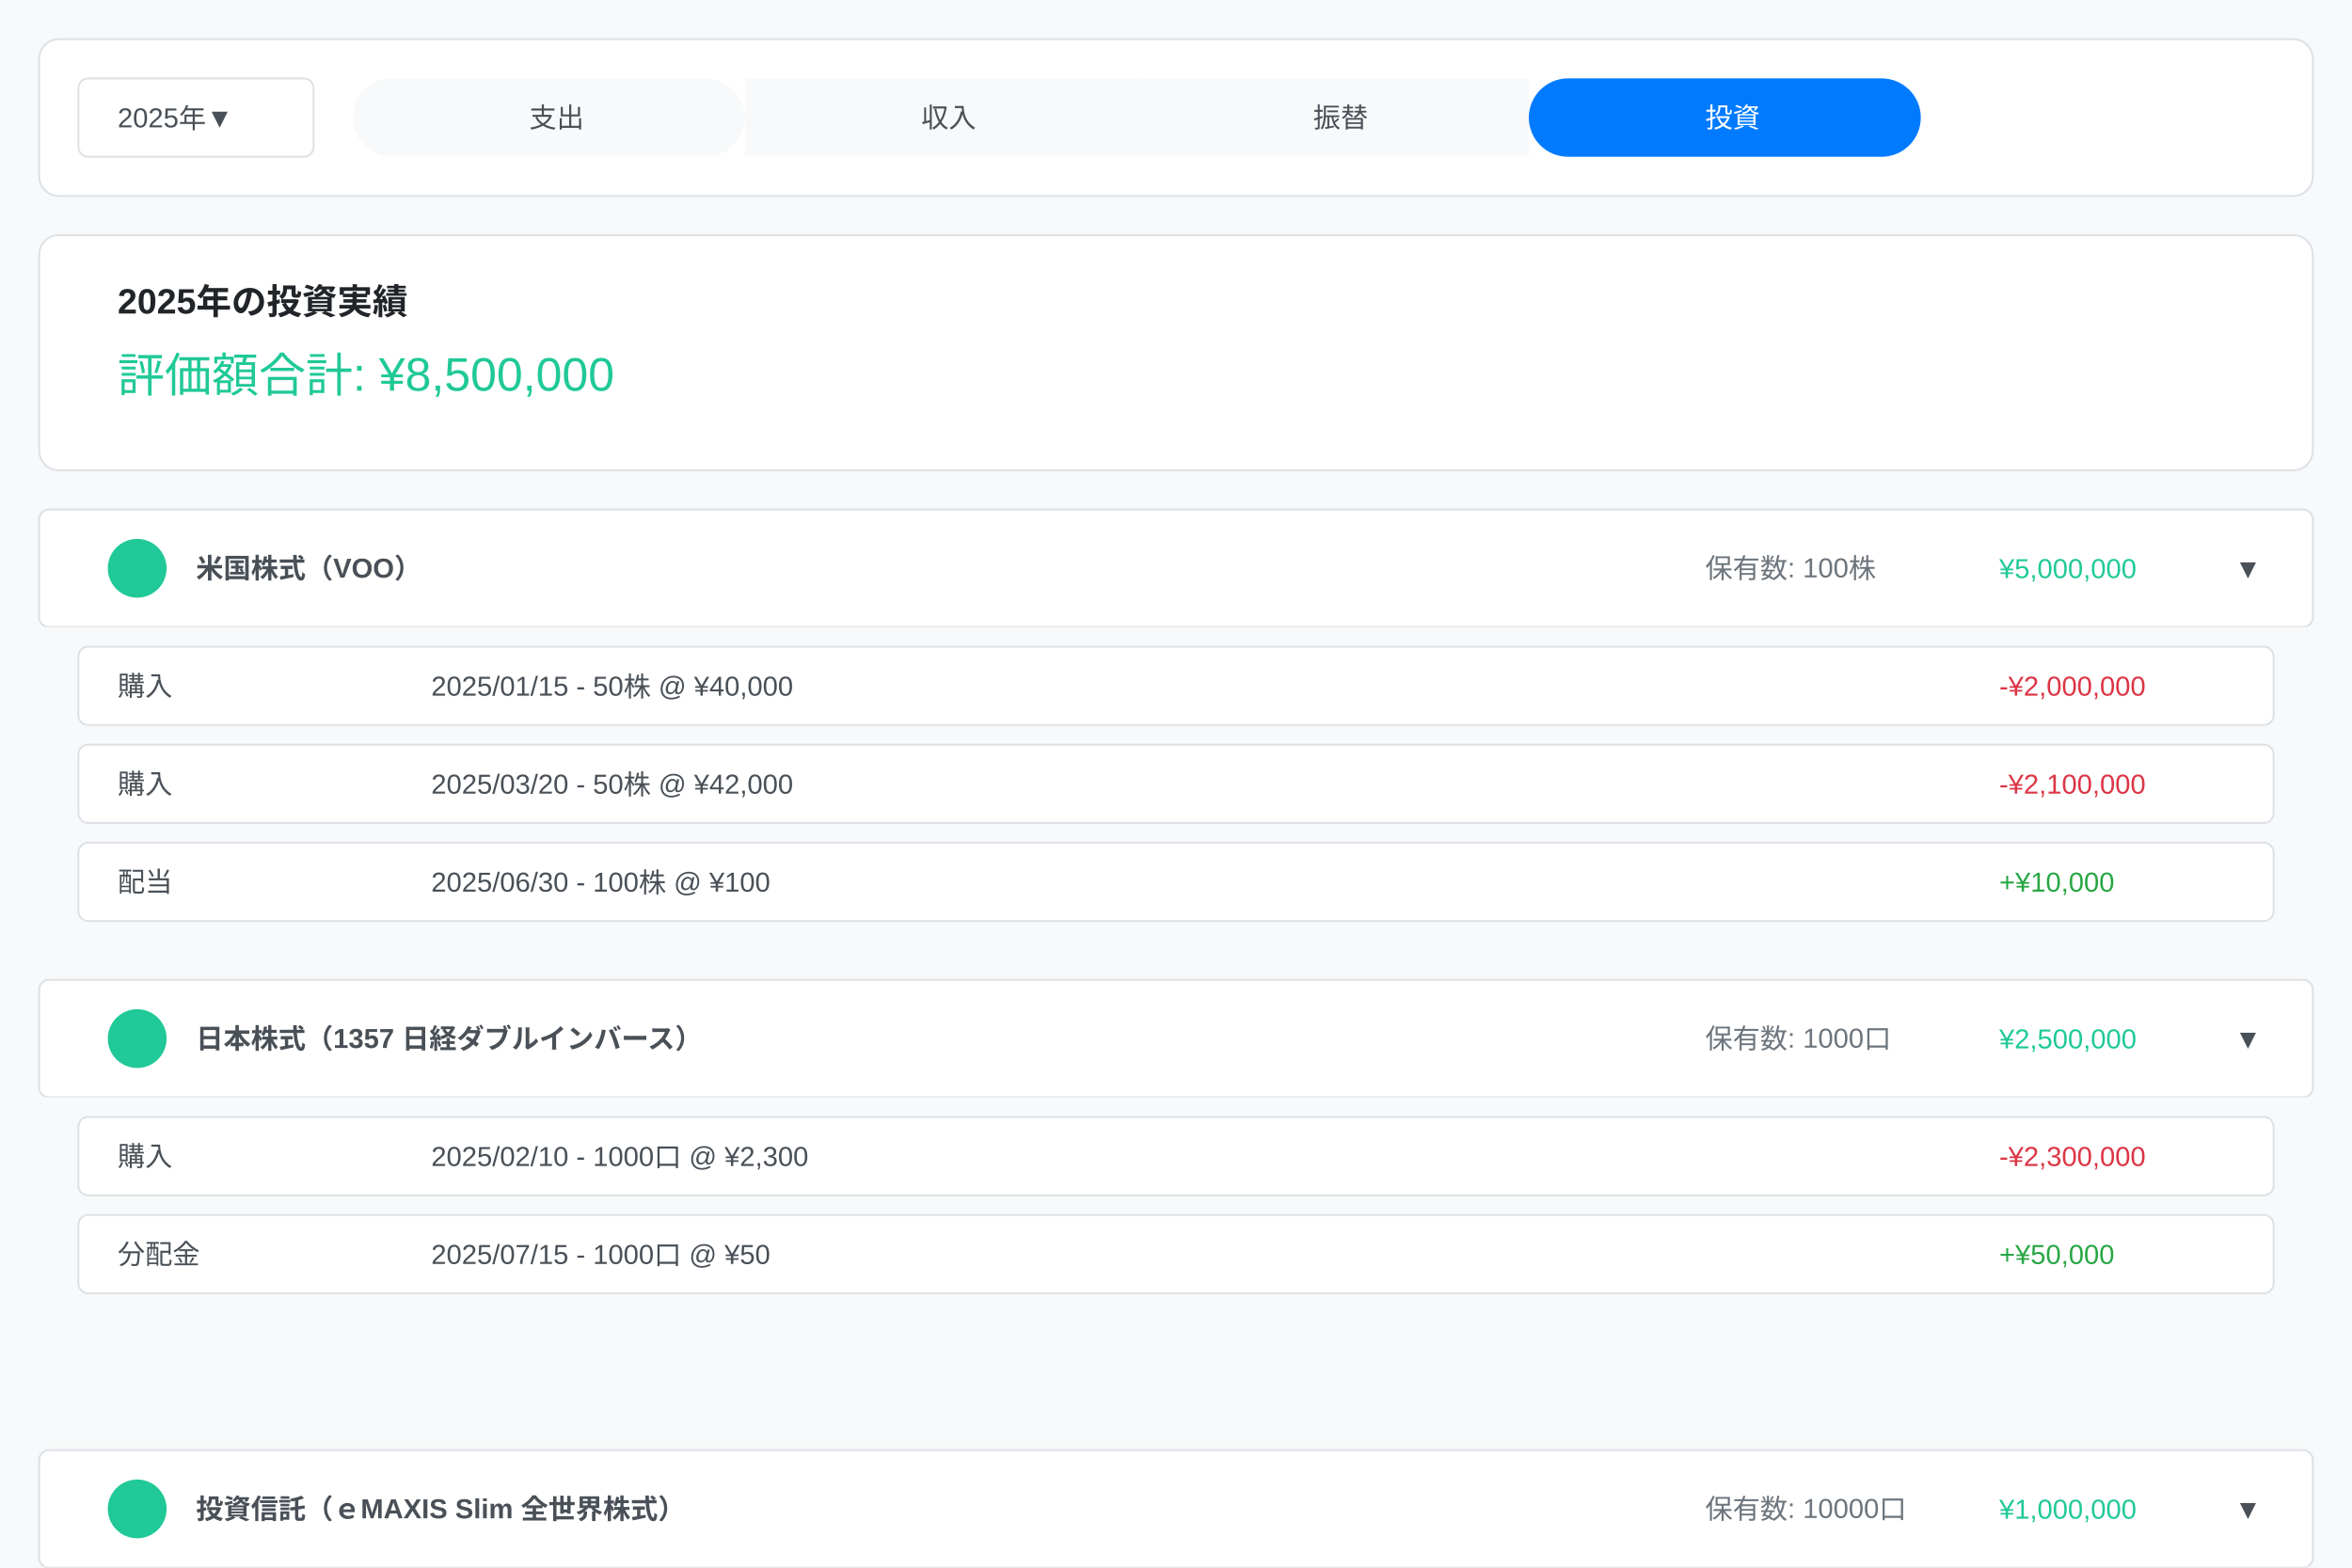
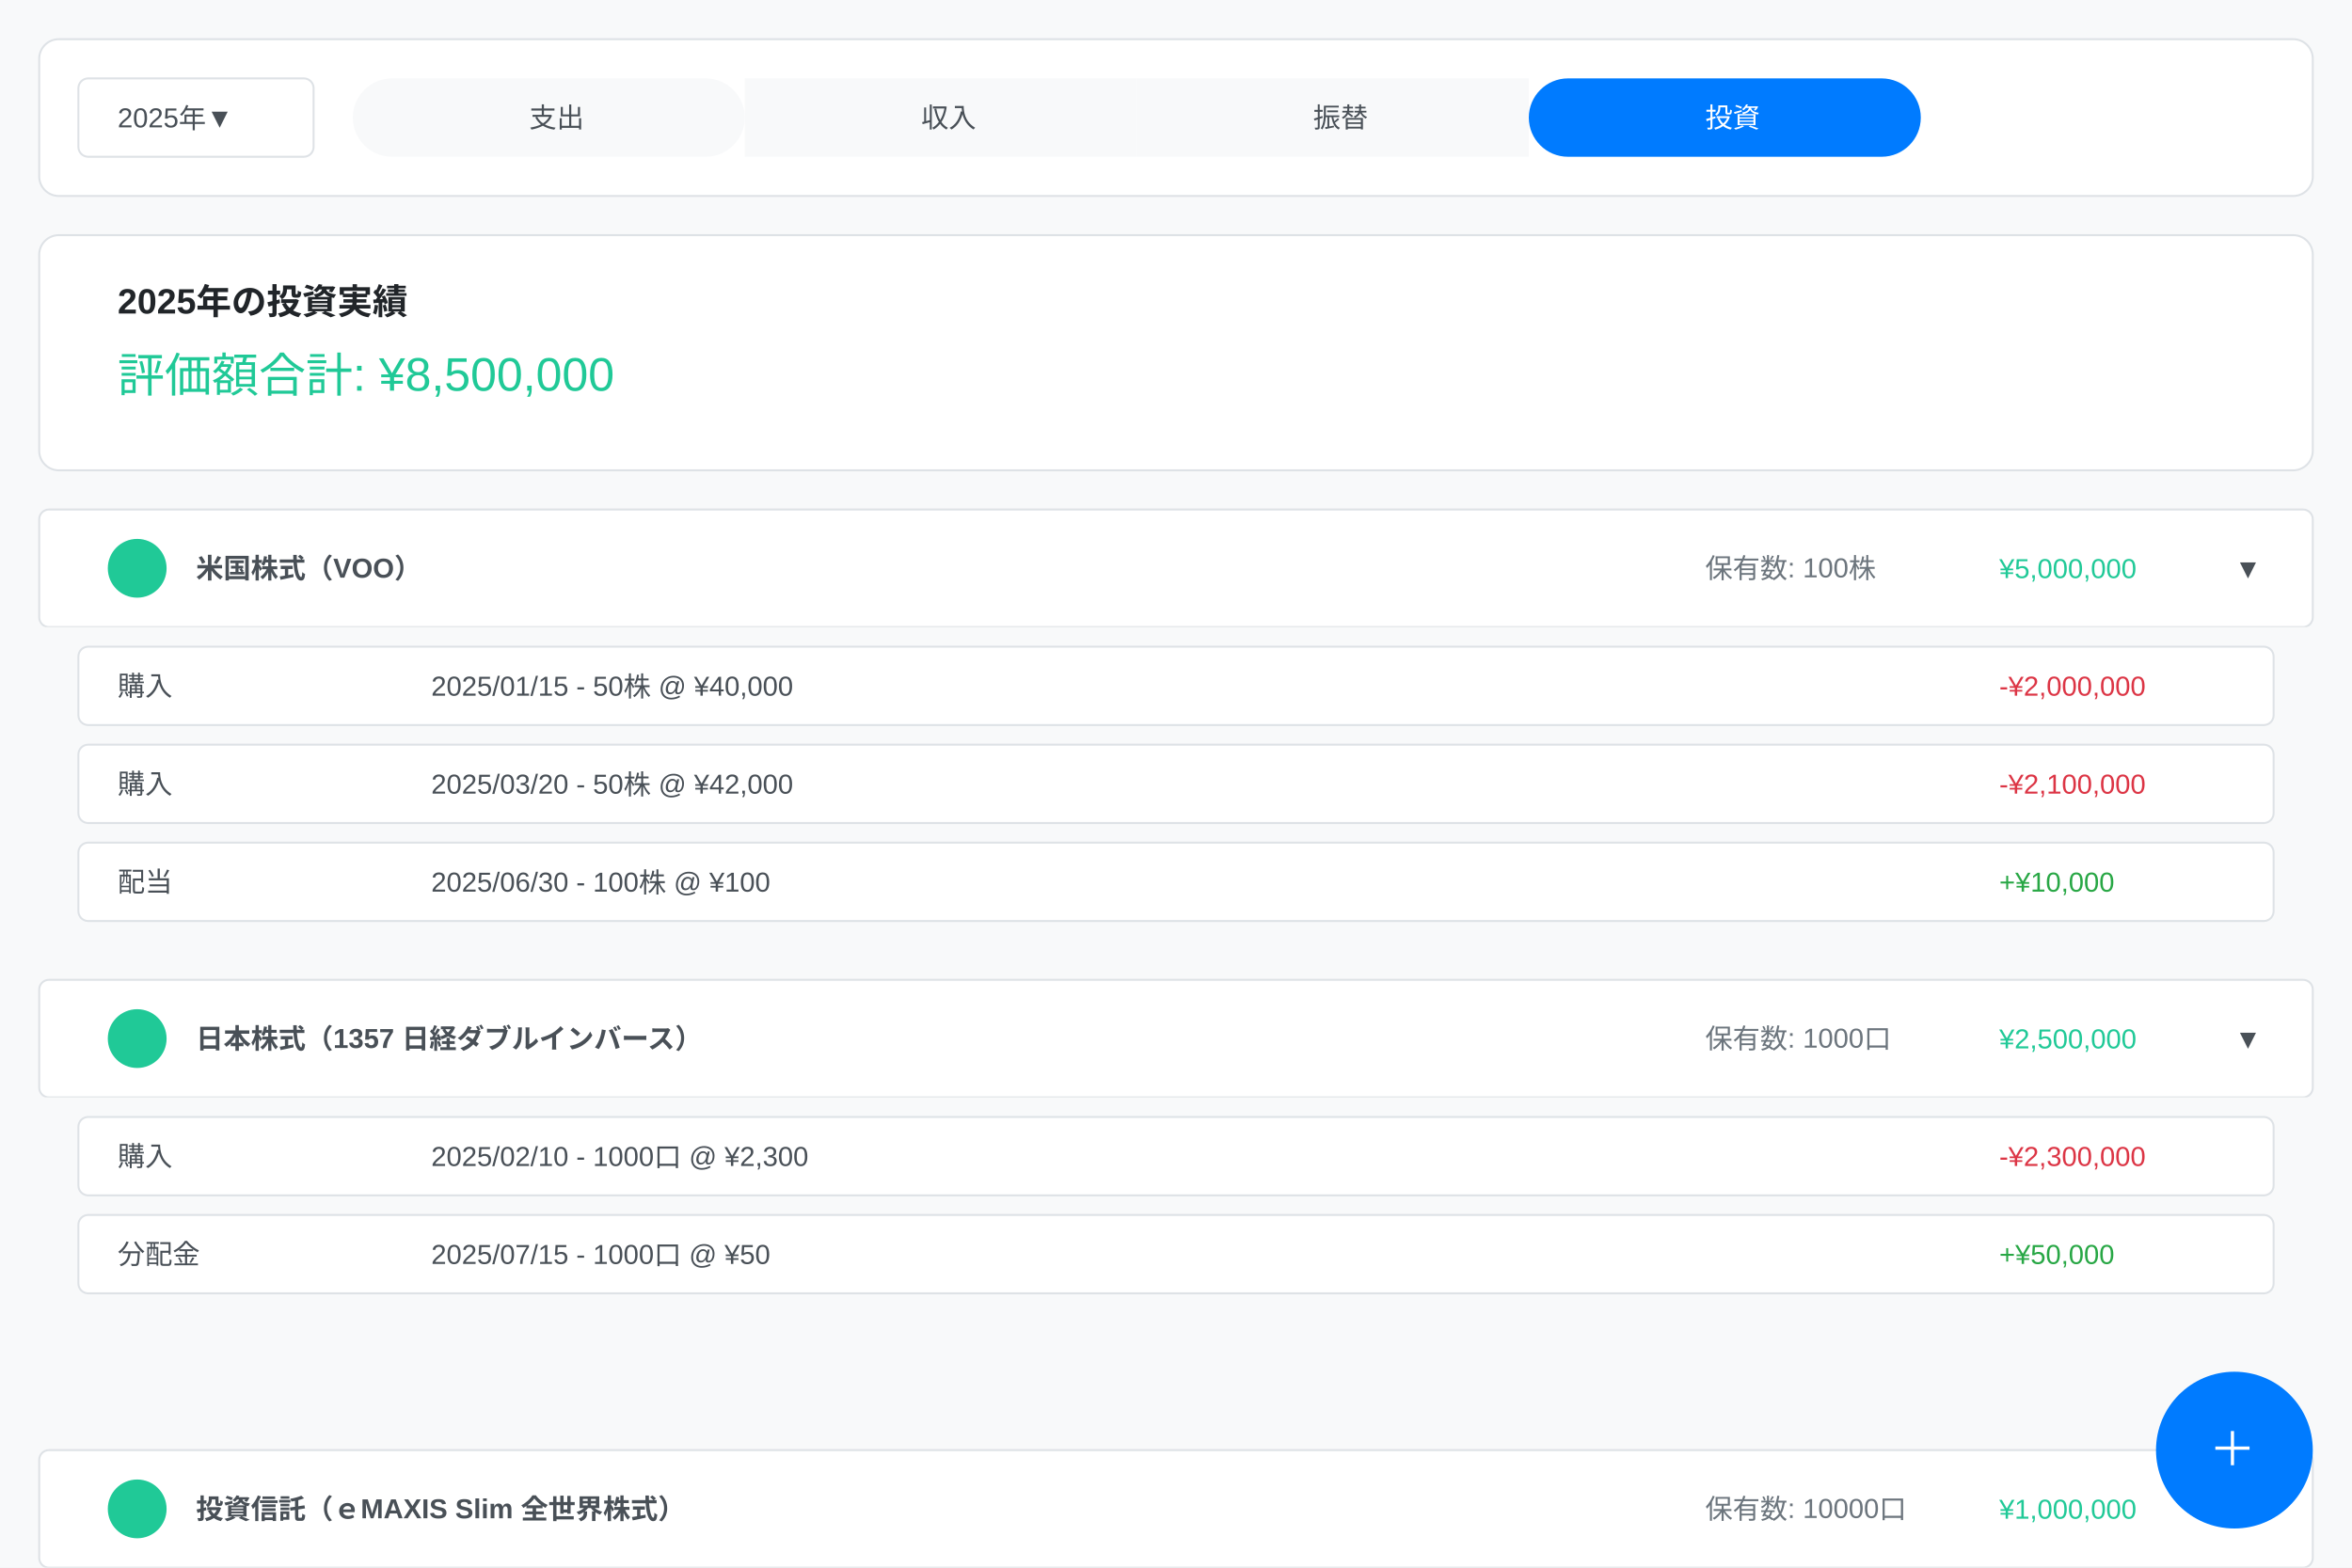
<svg xmlns="http://www.w3.org/2000/svg" width="1200" height="800" viewBox="0 0 1200 800">
  <rect width="1200" height="800" fill="#f8f9fa" />
  <rect x="20" y="20" width="1160" height="80" rx="10" fill="#ffffff" stroke="#dee2e6" />
  <g transform="translate(40, 40)">
    <rect width="120" height="40" rx="5" fill="#ffffff" stroke="#dee2e6" />
    <text x="20" y="25" font-family="Arial" font-size="14" fill="#495057">2025年▼</text>
    <g transform="translate(140, 0)">
      <rect width="200" height="40" rx="20" fill="#f8f9fa" />
      <rect x="200" width="200" height="40" rx="0" fill="#f8f9fa" />
      <rect x="400" width="200" height="40" rx="0" fill="#f8f9fa" />
      <rect x="600" width="200" height="40" rx="20" fill="#007bff" />
      <text x="90" y="25" font-family="Arial" font-size="14" fill="#495057">支出</text>
      <text x="290" y="25" font-family="Arial" font-size="14" fill="#495057">収入</text>
      <text x="490" y="25" font-family="Arial" font-size="14" fill="#495057">振替</text>
      <text x="690" y="25" font-family="Arial" font-size="14" fill="#ffffff">投資</text>
    </g>
  </g>
  <g transform="translate(20, 120)">
    <rect width="1160" height="120" rx="10" fill="#ffffff" stroke="#dee2e6" />
    <text x="40" y="40" font-family="Arial" font-size="18" font-weight="bold" fill="#212529">2025年の投資実績</text>
    <text x="40" y="80" font-family="Arial" font-size="24" fill="#20c997">評価額合計: ¥8,500,000</text>
  </g>
  <g transform="translate(20, 260)">
    <rect width="1160" height="60" rx="5" fill="#ffffff" stroke="#dee2e6" />
    <circle cx="50" cy="30" r="15" fill="#20c997" />
    <text x="80" y="35" font-family="Arial" font-size="14" font-weight="bold" fill="#495057">米国株式（VOO）</text>
    <text x="850" y="35" font-family="Arial" font-size="14" fill="#6c757d">保有数: 100株</text>
    <text x="1000" y="35" font-family="Arial" font-size="14" fill="#20c997">¥5,000,000</text>
    <text x="1120" y="35" font-family="Arial" font-size="14" fill="#495057">▼</text>
    <g transform="translate(0, 60)">
      <rect width="1160" height="160" fill="#f8f9fa" />
      <rect x="20" y="10" width="1120" height="40" rx="5" fill="#ffffff" stroke="#dee2e6" />
      <text x="40" y="35" font-family="Arial" font-size="14" fill="#495057">購入</text>
      <text x="200" y="35" font-family="Arial" font-size="14" fill="#495057">2025/01/15 - 50株 @ ¥40,000</text>
      <text x="1000" y="35" font-family="Arial" font-size="14" fill="#dc3545">-¥2,000,000</text>
      <rect x="20" y="60" width="1120" height="40" rx="5" fill="#ffffff" stroke="#dee2e6" />
      <text x="40" y="85" font-family="Arial" font-size="14" fill="#495057">購入</text>
      <text x="200" y="85" font-family="Arial" font-size="14" fill="#495057">2025/03/20 - 50株 @ ¥42,000</text>
      <text x="1000" y="85" font-family="Arial" font-size="14" fill="#dc3545">-¥2,100,000</text>
      <rect x="20" y="110" width="1120" height="40" rx="5" fill="#ffffff" stroke="#dee2e6" />
      <text x="40" y="135" font-family="Arial" font-size="14" fill="#495057">配当</text>
      <text x="200" y="135" font-family="Arial" font-size="14" fill="#495057">2025/06/30 - 100株 @ ¥100</text>
      <text x="1000" y="135" font-family="Arial" font-size="14" fill="#28a745">+¥10,000</text>
    </g>
    <g transform="translate(0, 240)">
      <rect width="1160" height="60" rx="5" fill="#ffffff" stroke="#dee2e6" />
      <circle cx="50" cy="30" r="15" fill="#20c997" />
      <text x="80" y="35" font-family="Arial" font-size="14" font-weight="bold" fill="#495057">日本株式（1357 日経ダブルインバース）</text>
      <text x="850" y="35" font-family="Arial" font-size="14" fill="#6c757d">保有数: 1000口</text>
      <text x="1000" y="35" font-family="Arial" font-size="14" fill="#20c997">¥2,500,000</text>
      <text x="1120" y="35" font-family="Arial" font-size="14" fill="#495057">▼</text>
      <g transform="translate(0, 60)">
        <rect width="1160" height="120" fill="#f8f9fa" />
        <rect x="20" y="10" width="1120" height="40" rx="5" fill="#ffffff" stroke="#dee2e6" />
        <text x="40" y="35" font-family="Arial" font-size="14" fill="#495057">購入</text>
        <text x="200" y="35" font-family="Arial" font-size="14" fill="#495057">2025/02/10 - 1000口 @ ¥2,300</text>
        <text x="1000" y="35" font-family="Arial" font-size="14" fill="#dc3545">-¥2,300,000</text>
        <rect x="20" y="60" width="1120" height="40" rx="5" fill="#ffffff" stroke="#dee2e6" />
        <text x="40" y="85" font-family="Arial" font-size="14" fill="#495057">分配金</text>
        <text x="200" y="85" font-family="Arial" font-size="14" fill="#495057">2025/07/15 - 1000口 @ ¥50</text>
        <text x="1000" y="85" font-family="Arial" font-size="14" fill="#28a745">+¥50,000</text>
      </g>
    </g>
    <g transform="translate(0, 480)">
      <rect width="1160" height="60" rx="5" fill="#ffffff" stroke="#dee2e6" />
      <circle cx="50" cy="30" r="15" fill="#20c997" />
      <text x="80" y="35" font-family="Arial" font-size="14" font-weight="bold" fill="#495057">投資信託（ｅMAXIS Slim 全世界株式）</text>
      <text x="850" y="35" font-family="Arial" font-size="14" fill="#6c757d">保有数: 10000口</text>
      <text x="1000" y="35" font-family="Arial" font-size="14" fill="#20c997">¥1,000,000</text>
      <text x="1120" y="35" font-family="Arial" font-size="14" fill="#495057">▼</text>
      <g transform="translate(0, 60)">
        <rect width="1160" height="120" fill="#f8f9fa" />
        <rect x="20" y="10" width="1120" height="40" rx="5" fill="#ffffff" stroke="#dee2e6" />
        <text x="40" y="35" font-family="Arial" font-size="14" fill="#495057">積立購入</text>
        <text x="200" y="35" font-family="Arial" font-size="14" fill="#495057">毎月1日 - 834口 @ ¥12,000</text>
        <text x="1000" y="35" font-family="Arial" font-size="14" fill="#dc3545">-¥10,000</text>
        <rect x="20" y="60" width="1120" height="40" rx="5" fill="#ffffff" stroke="#dee2e6" />
        <text x="40" y="85" font-family="Arial" font-size="14" fill="#495057">分配金（年間）</text>
        <text x="200" y="85" font-family="Arial" font-size="14" fill="#495057">10000口</text>
        <text x="1000" y="85" font-family="Arial" font-size="14" fill="#28a745">+¥5,000</text>
      </g>
    </g>
  </g>
+   <circle cx="1140" cy="740" r="40" fill="#007bff" />
+   <text x="1127" y="748" font-family="Arial" font-size="24" fill="#ffffff">＋</text>
</svg>
